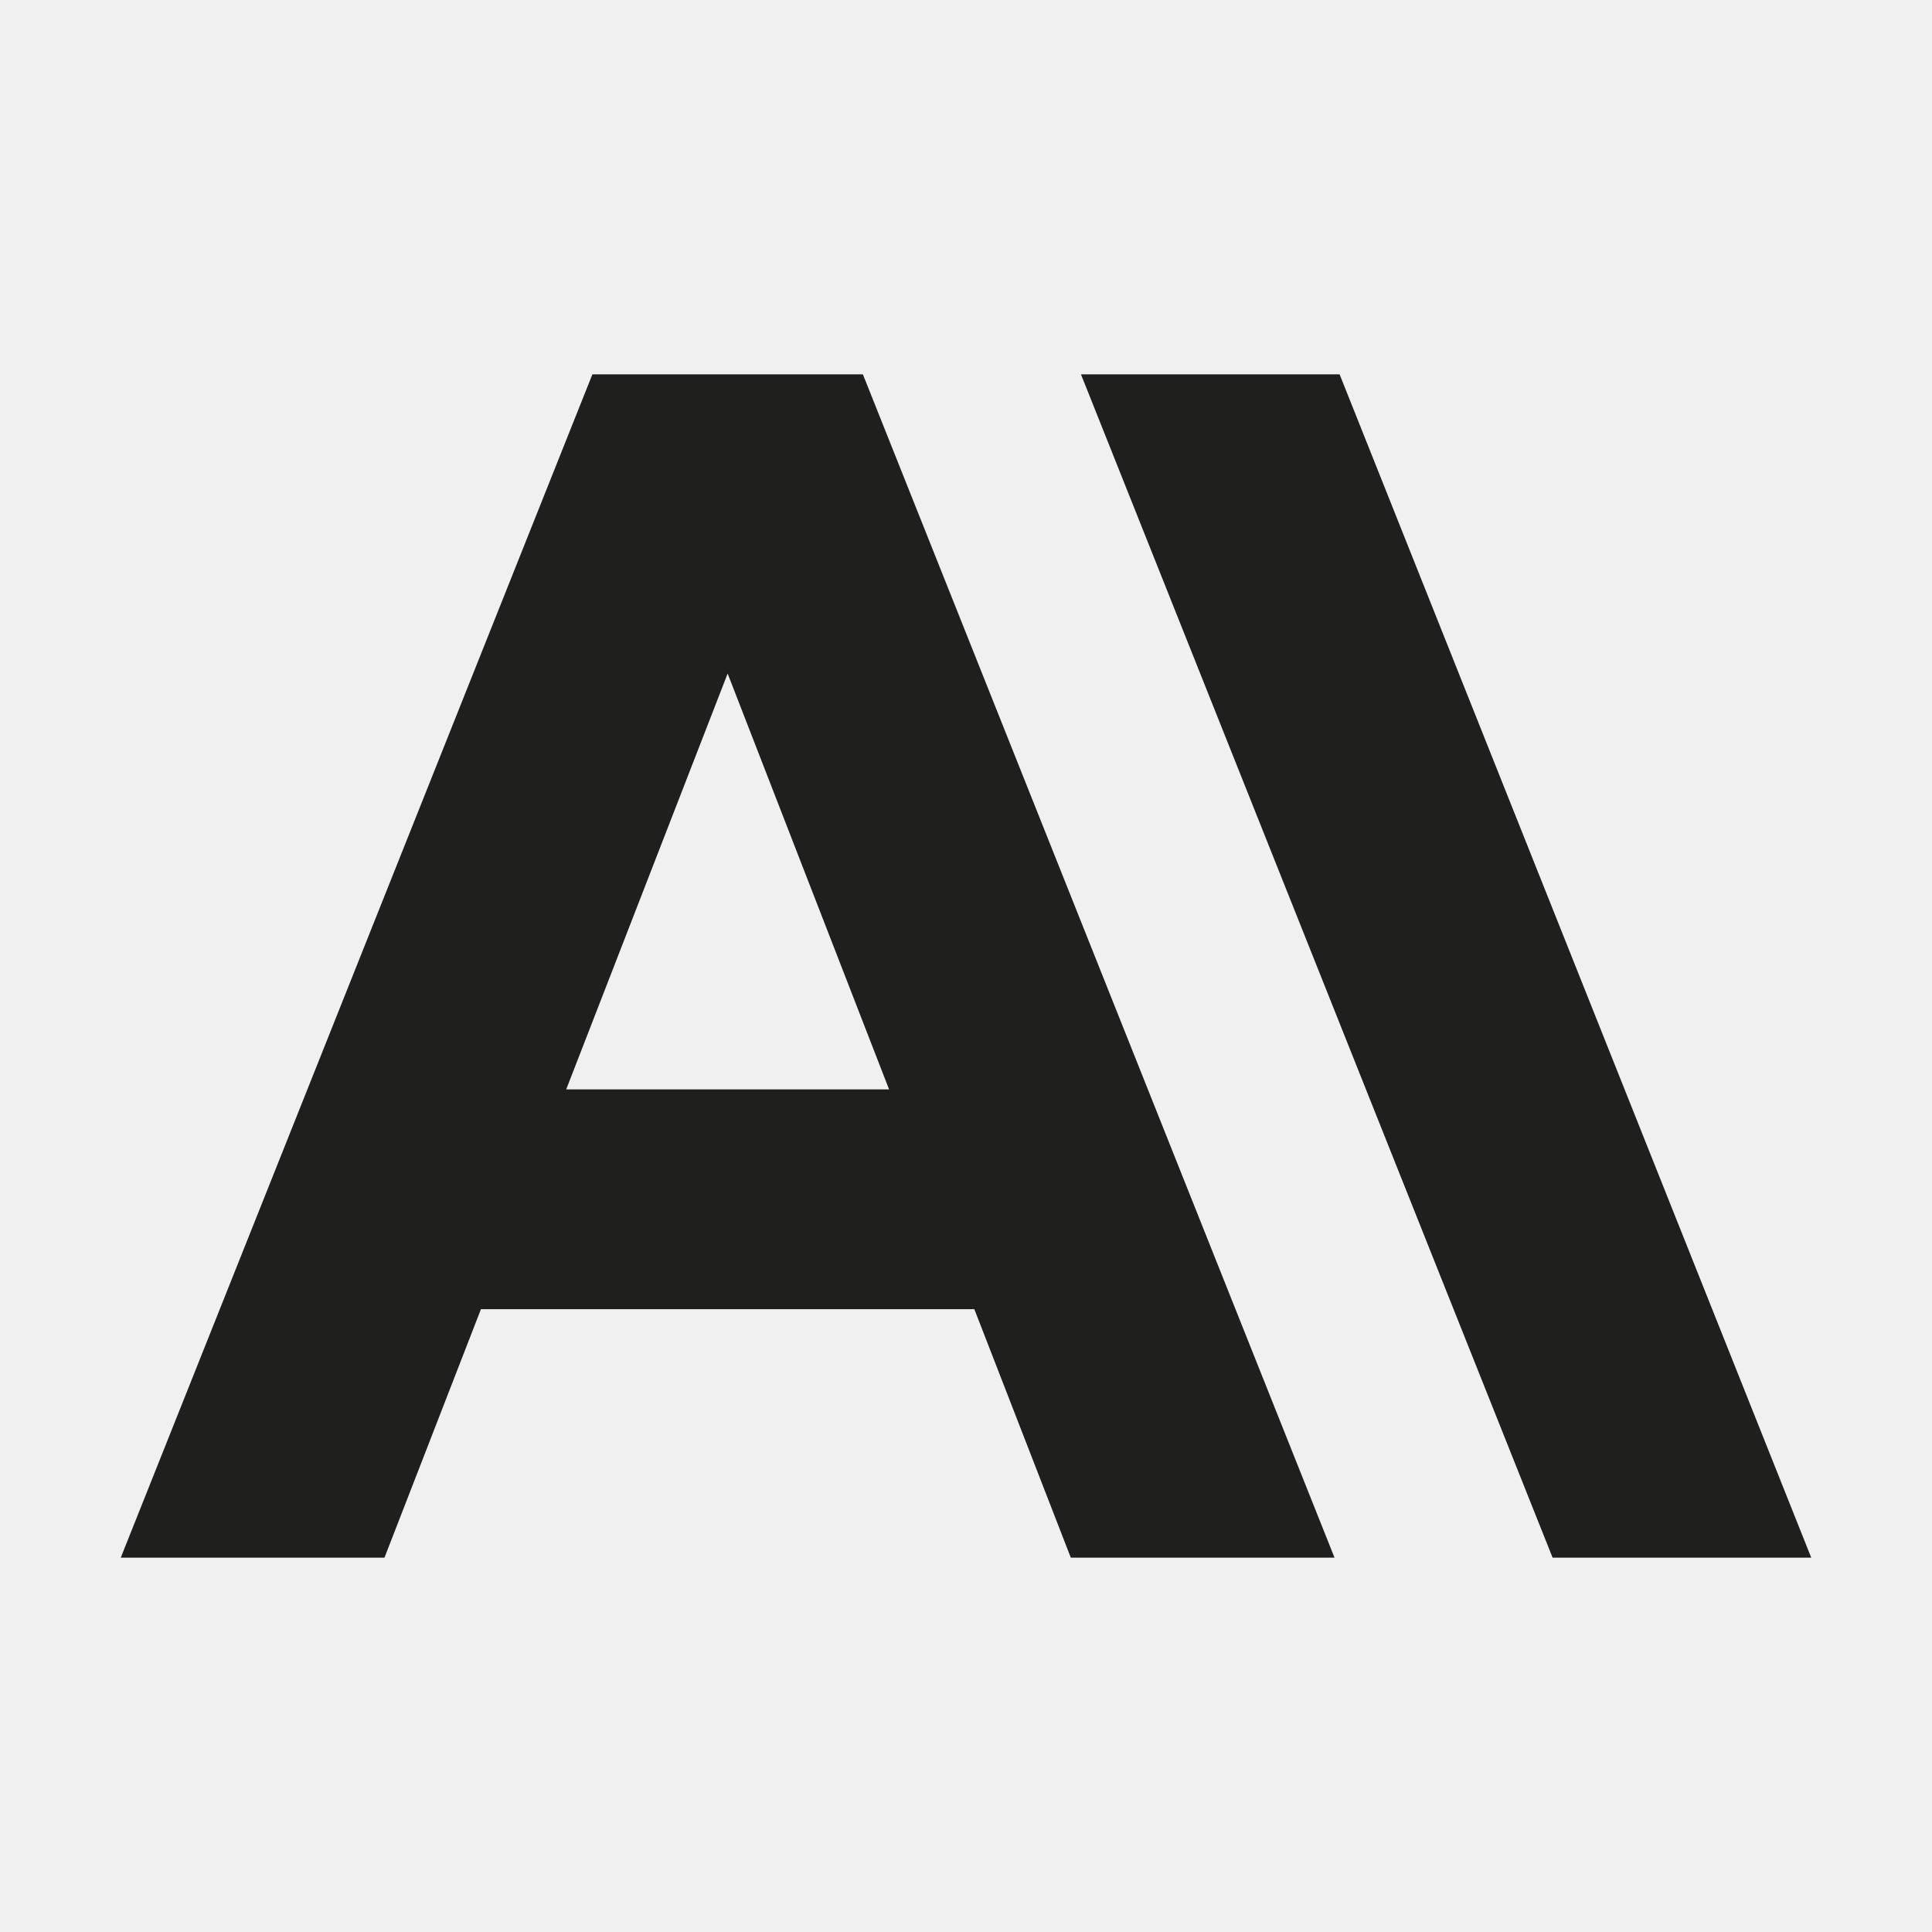
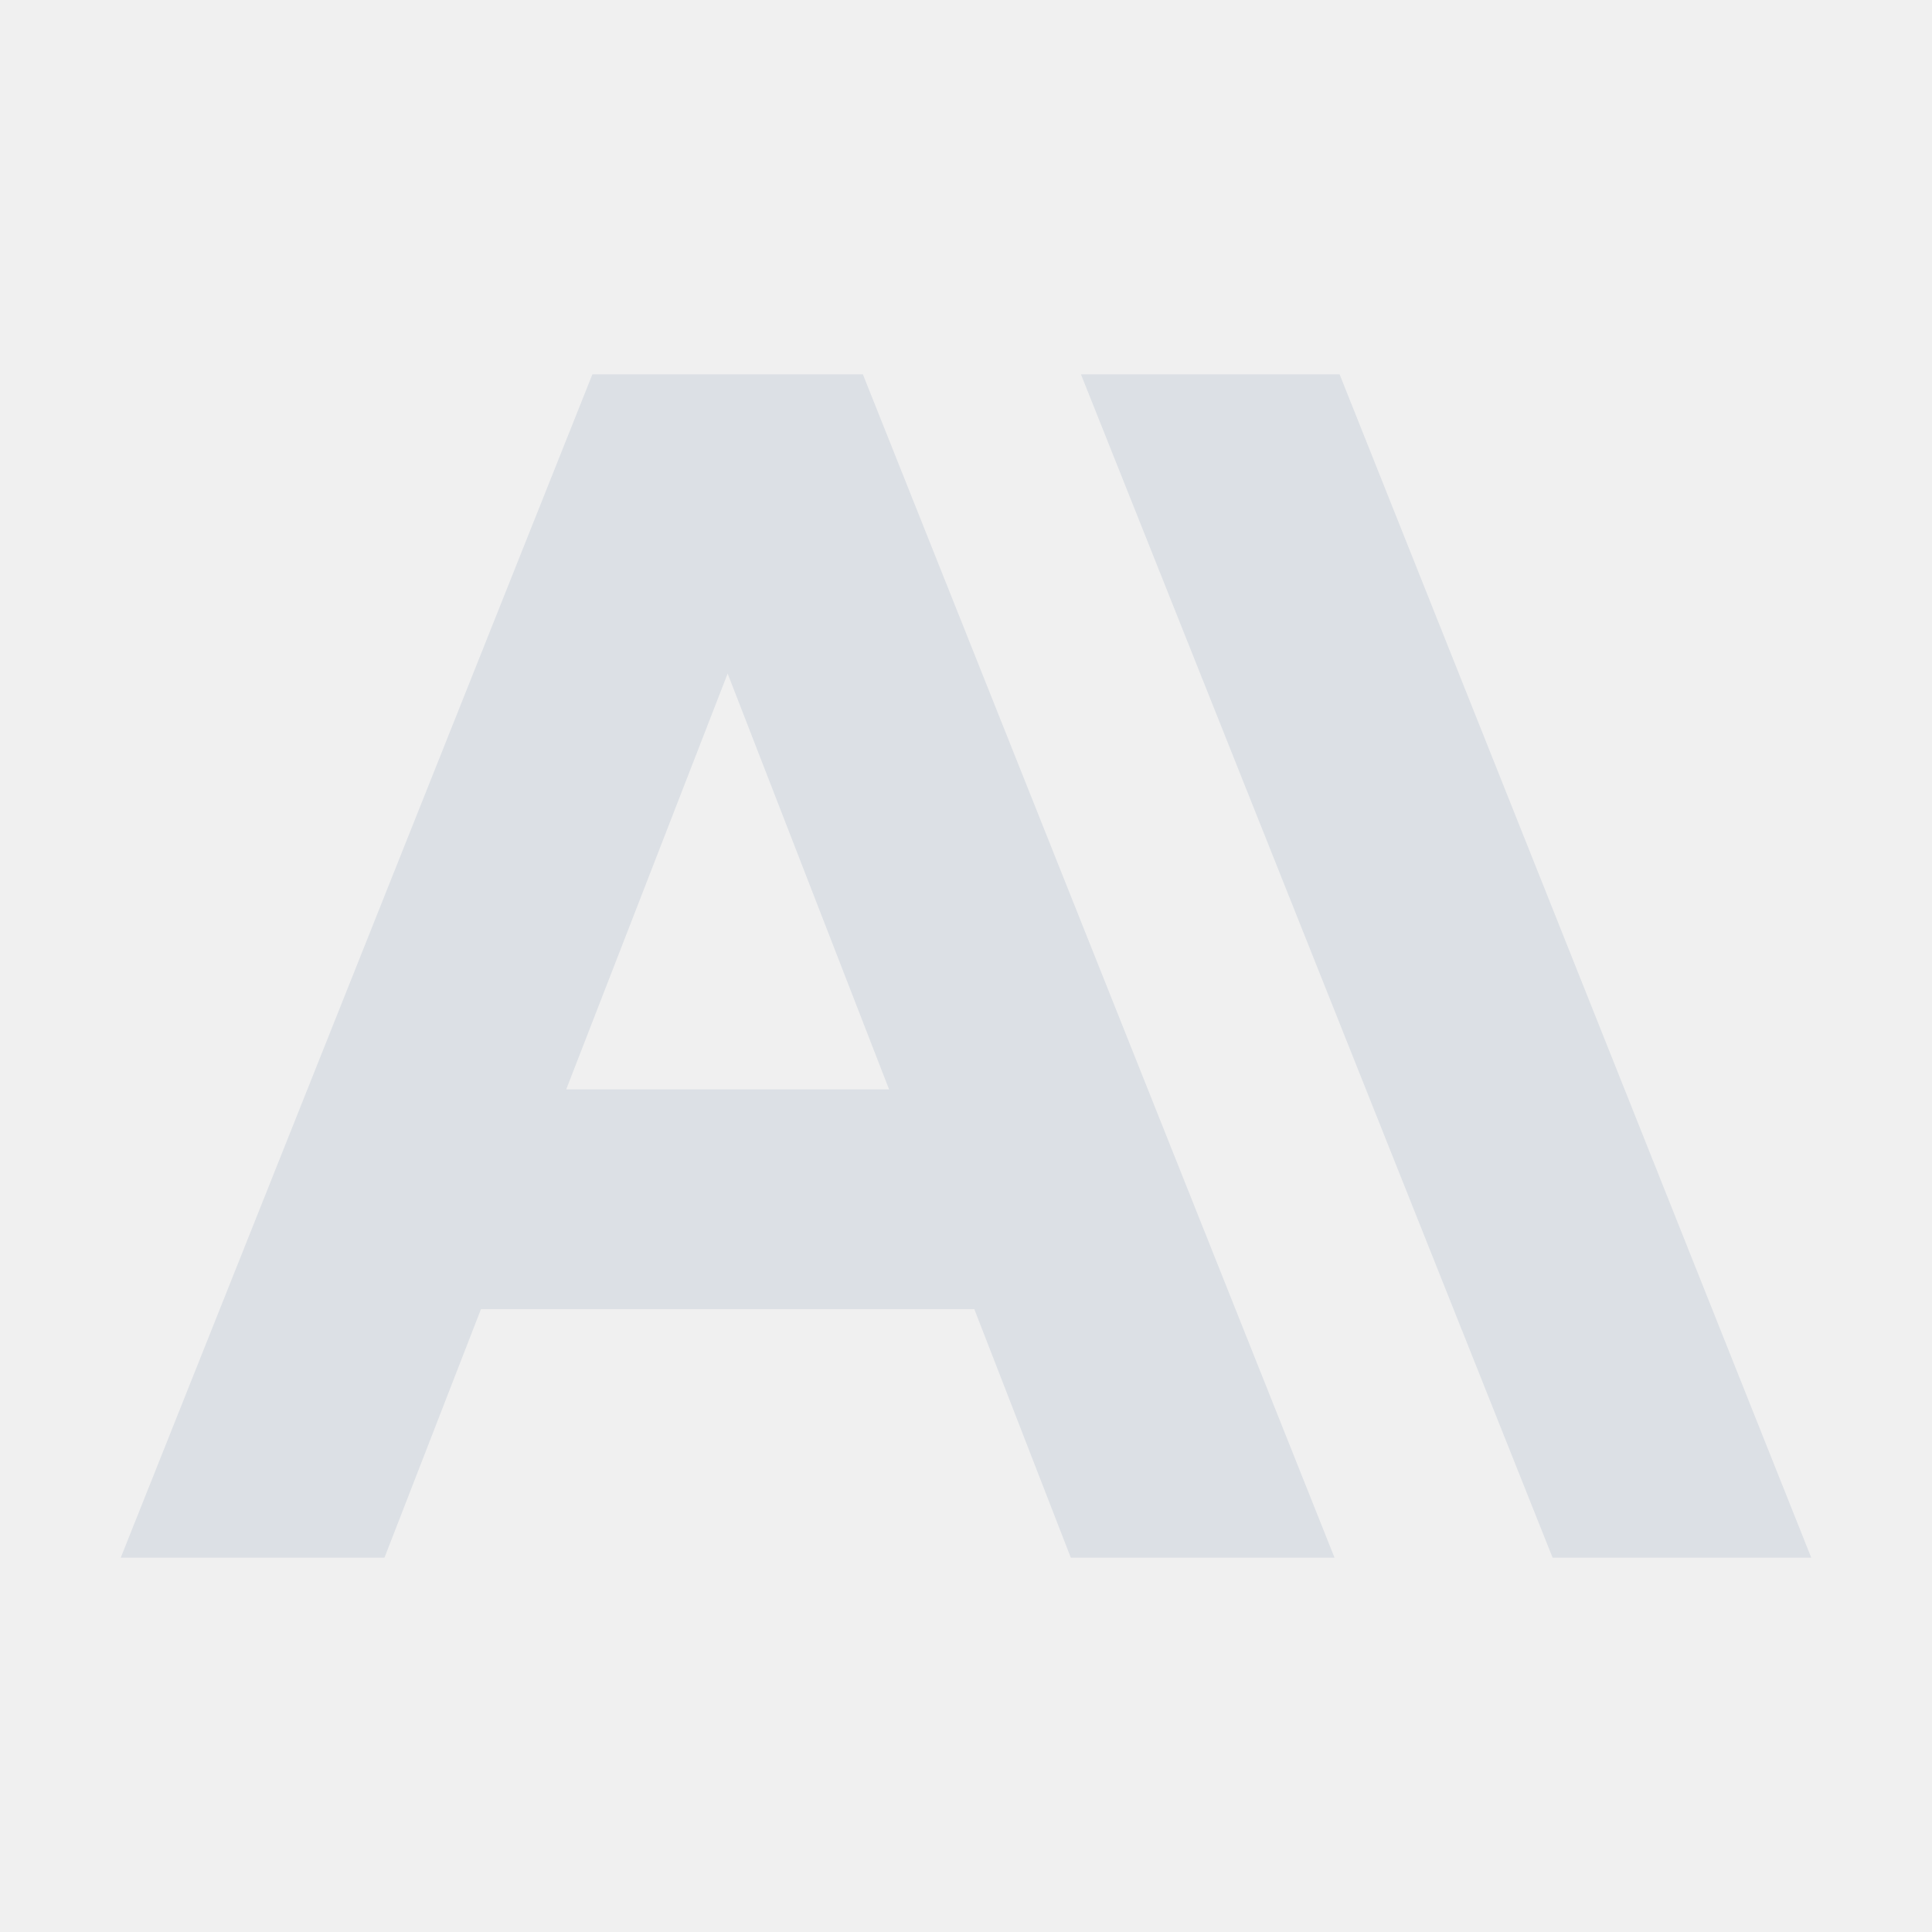
<svg xmlns="http://www.w3.org/2000/svg" width="16" height="16" viewBox="0 0 16 16" fill="none">
-   <g clip-path="url(#clip0_1896_18)">
-     <path d="M11.094 3.1H8.952L12.858 12.9H15L11.094 3.1Z" fill="#1F1F1E" />
-     <path d="M4.906 3.1L1 12.9H3.184L3.983 10.842H8.069L8.868 12.9H11.052L7.146 3.1H4.906ZM4.689 9.022L6.026 5.578L7.363 9.022H4.689Z" fill="#1F1F1E" />
-   </g>
-   <defs>
-     <clipPath id="clip0_1896_18">
-       <rect width="14" height="9.8" fill="white" transform="translate(1 3.09999)" />
-     </clipPath>
-   </defs>
+   <path d="M11.094 3.1H8.952L12.858 12.9H15L11.094 3.1Z" fill="#DCE0E5" />
+   <path d="M4.906 3.1L1 12.9H3.184L3.983 10.842H8.069L8.868 12.9H11.052L7.146 3.1H4.906ZM4.689 9.022L6.026 5.578L7.363 9.022H4.689Z" fill="#DCE0E5" />
</svg>
